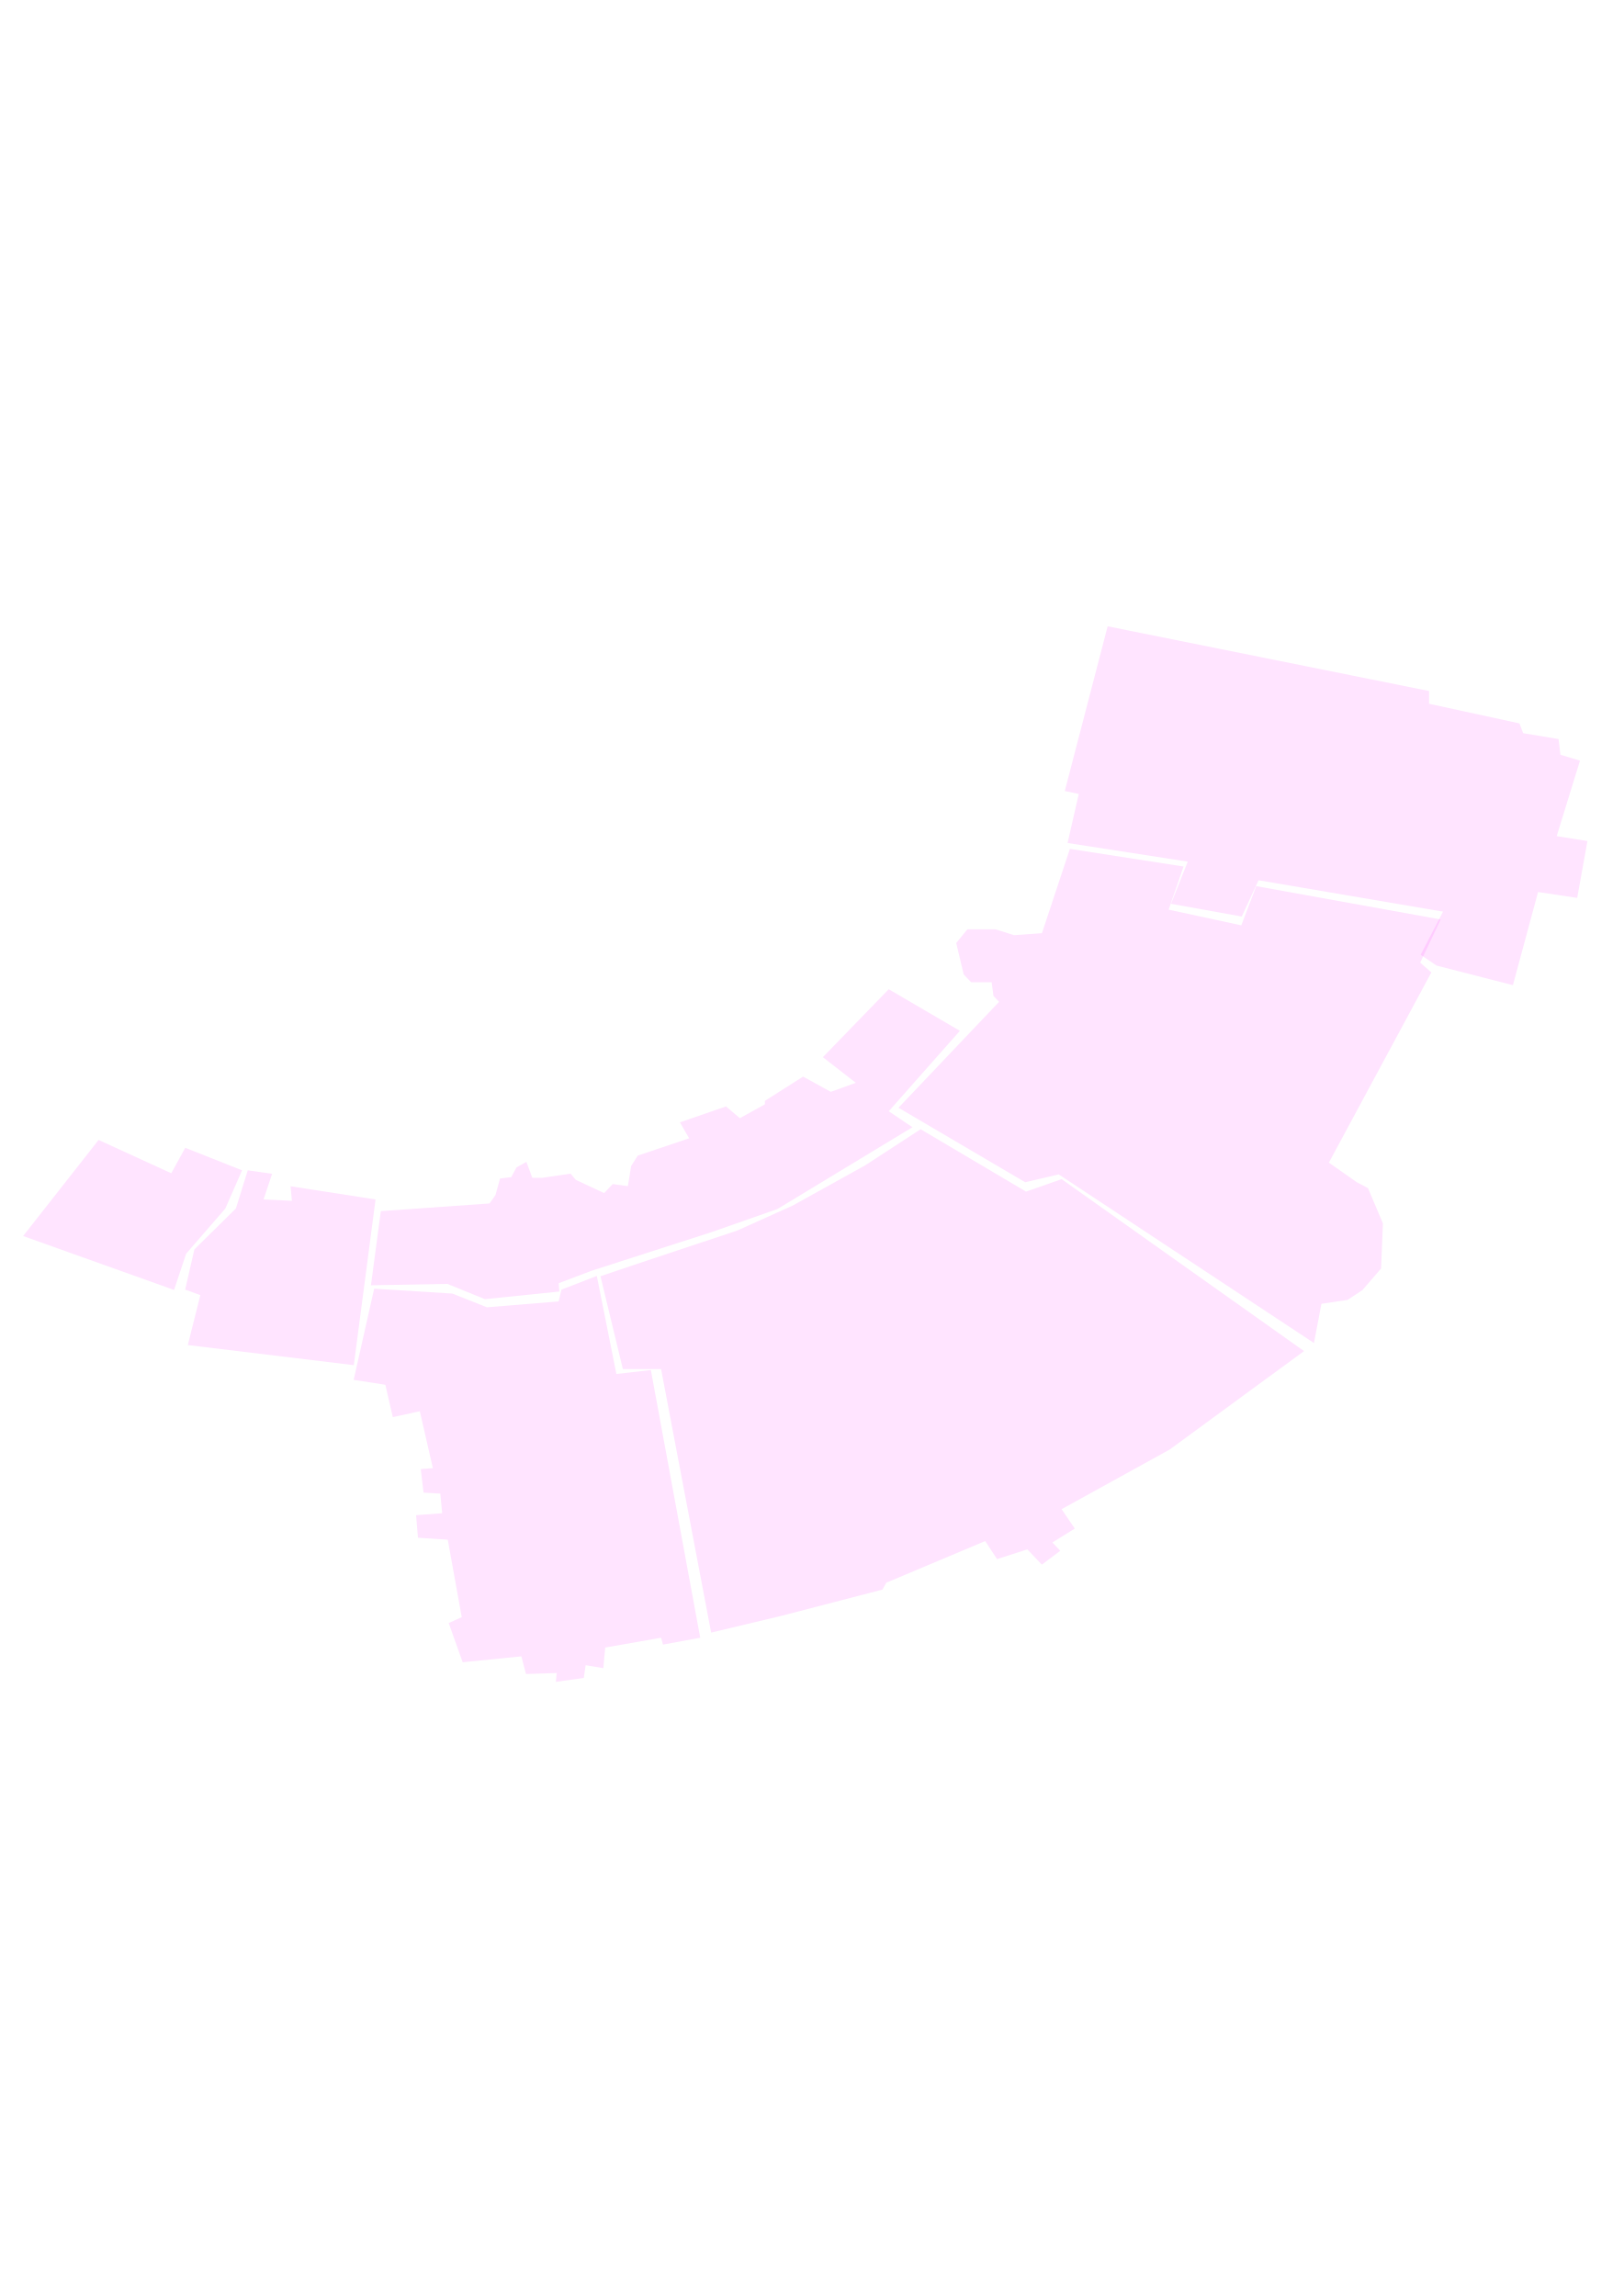
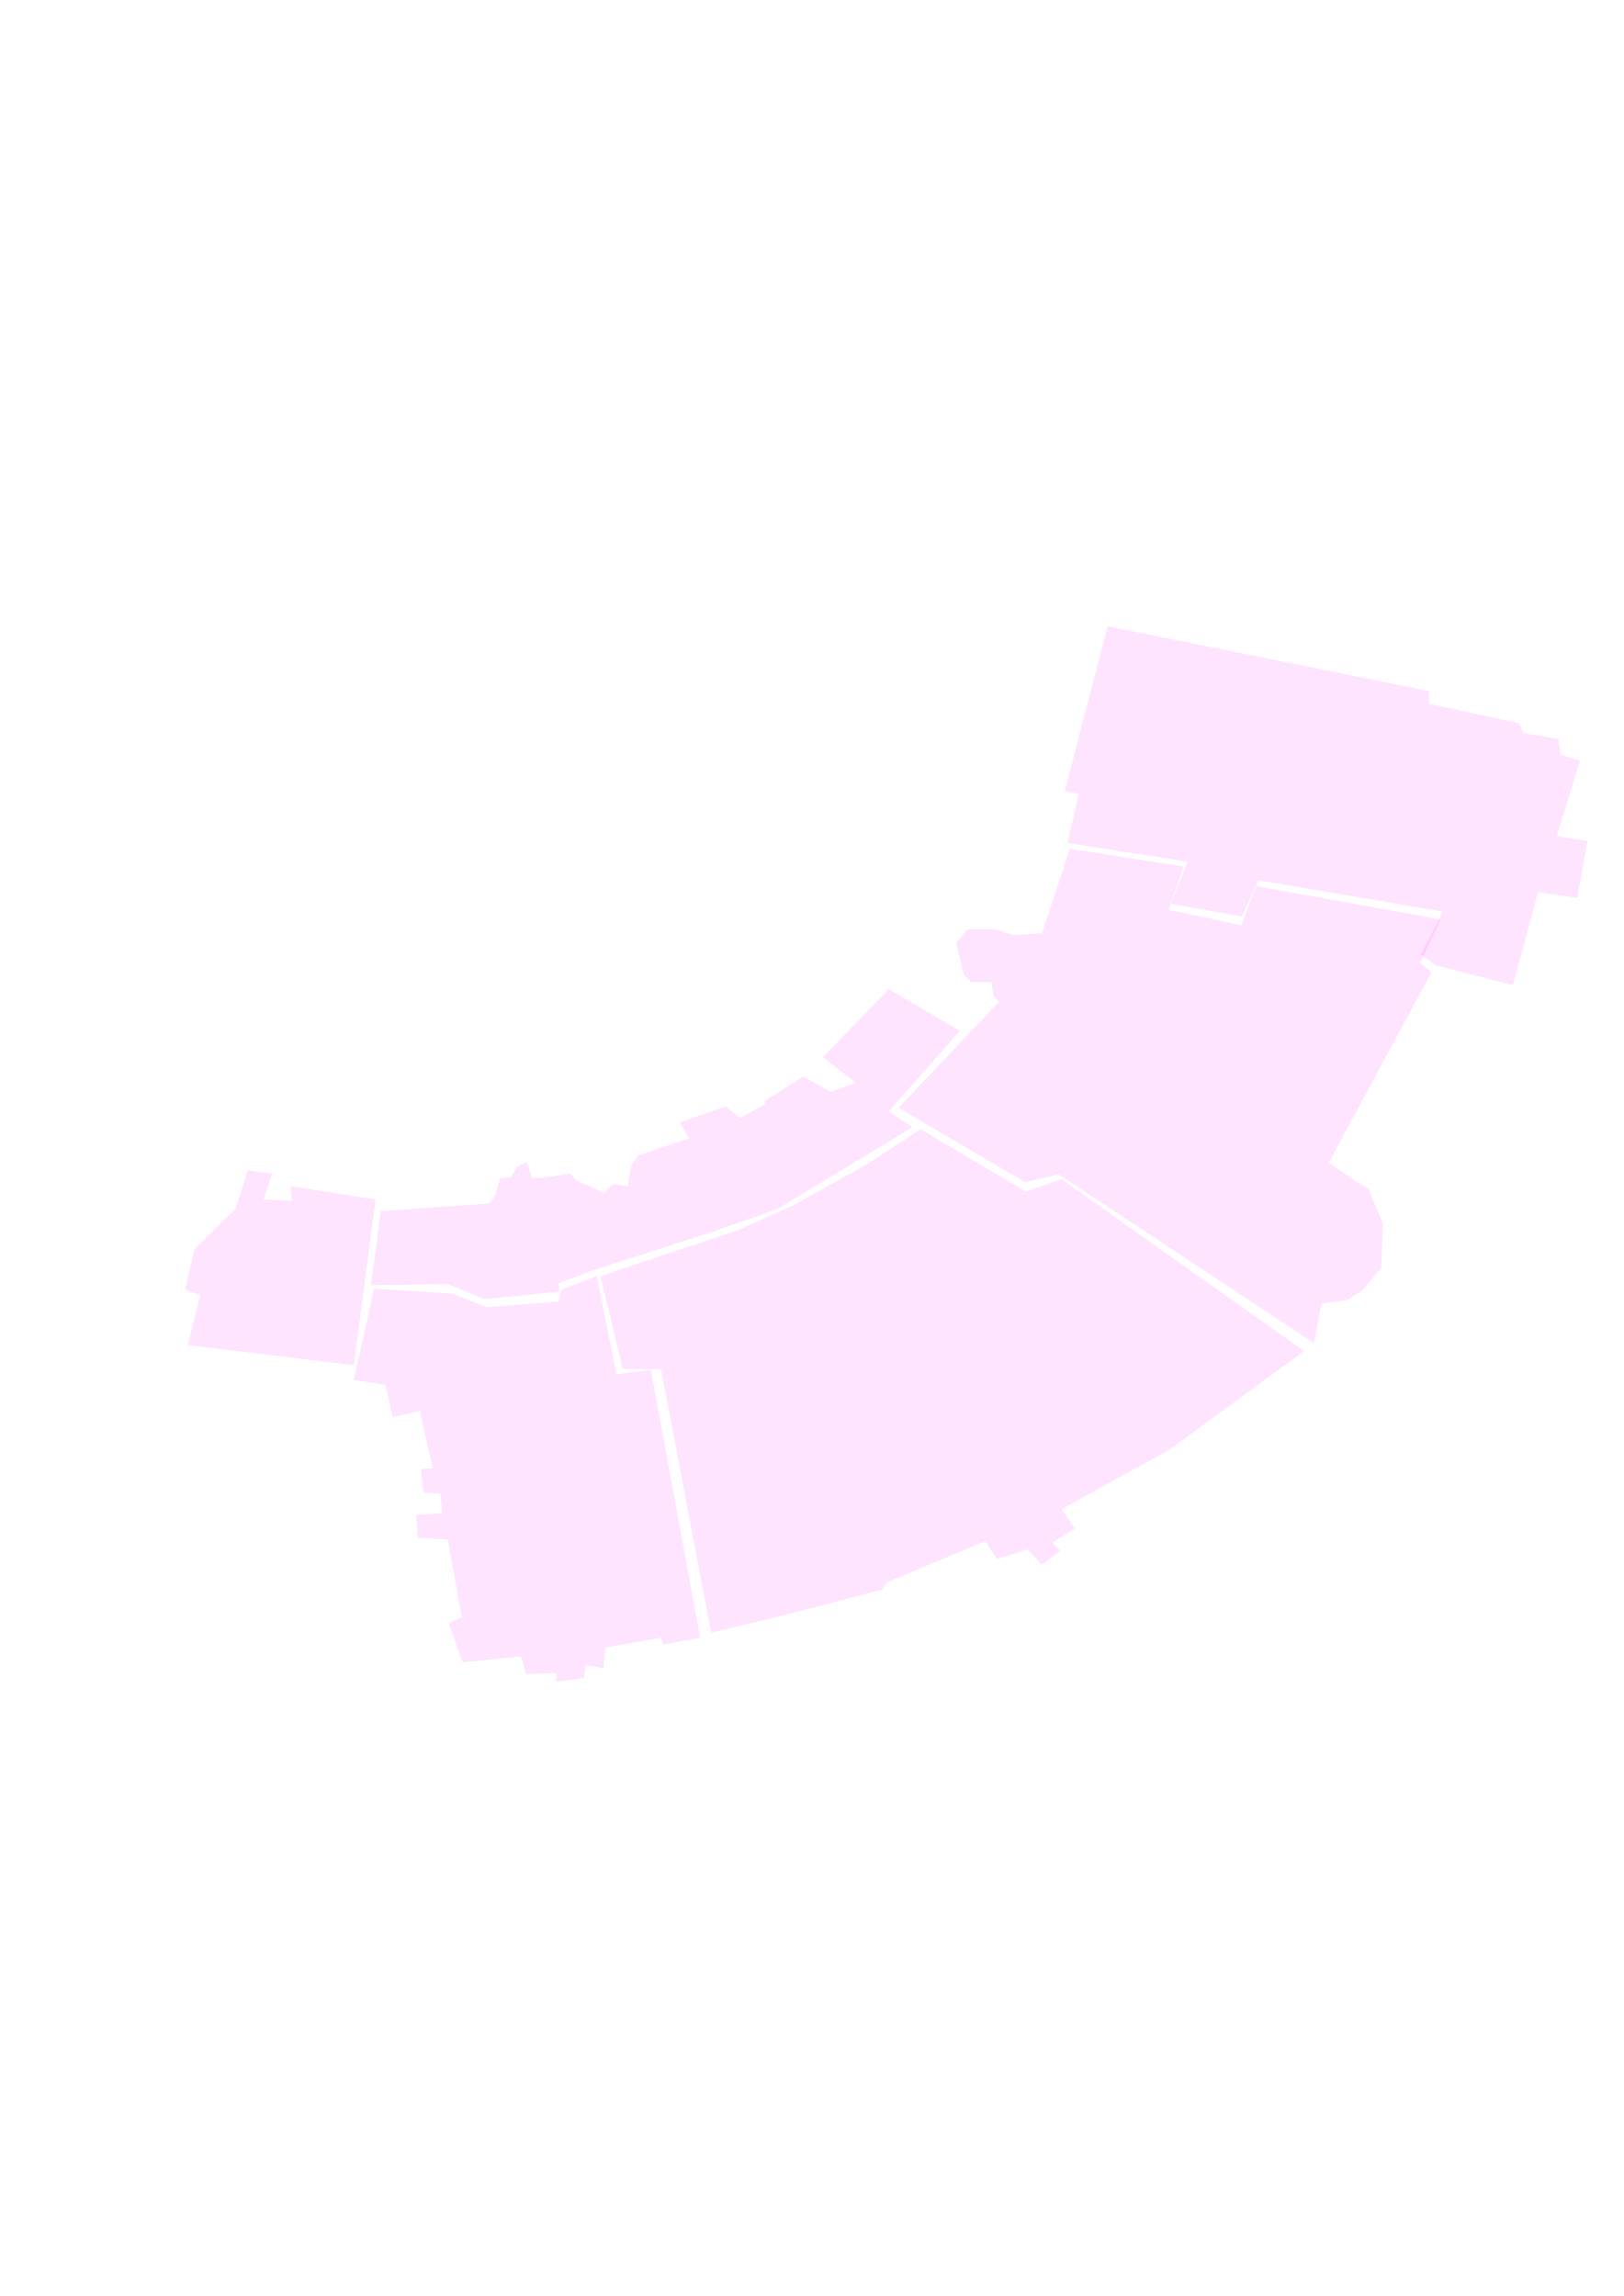
<svg xmlns="http://www.w3.org/2000/svg" width="210mm" height="297mm" viewBox="0 0 210 297" version="1.1" id="svg1">
  <defs id="defs1" />
-   <path style="opacity:0.106;fill:#ff00ff;stroke-width:0.404" d="m 12.752,147.457 -9.76,12.43 19.52,6.976 1.566,-4.693 5.061,-5.834 2.169,-4.947 -7.35,-2.917 -1.807,3.298 z" id="LR-Z7">
-     </path>
  <path style="opacity:0.106;fill:#ff00ff;stroke-width:0.404" d="m 48.572,155.156 -2.812,21.435 -21.47,-2.601 1.619,-6.457 -1.96,-0.718 1.193,-5.202 5.368,-5.292 1.534,-4.933 3.152,0.448 -1.108,3.318 3.664,0.179 -0.17,-1.883 z" id="LR-Z5">
    </path>
  <path style="opacity:0.106;fill:#ff00ff;stroke-width:0.404" d="m 59.838,215.021 7.591,-0.761 0.602,2.283 3.976,-0.127 -0.12,1.142 3.615,-0.507 0.241,-1.649 2.289,0.381 0.241,-2.664 7.229,-1.268 0.241,0.888 4.82,-0.888 -6.386,-34.626 -4.458,0.507 -2.53,-12.684 -4.579,1.776 -0.361,1.522 -9.278,0.761 -4.458,-1.776 -10.121,-0.634 -2.651,11.796 4.097,0.634 0.964,4.186 3.494,-0.761 1.687,7.356 -1.566,0.127 0.361,3.044 2.169,0.127 0.241,2.537 -3.374,0.254 0.241,2.917 3.856,0.254 1.807,10.02 -1.687,0.761 z" id="LR-Z4">
    </path>
  <path style="opacity:0.106;fill:#ff00ff;stroke-width:0.404" d="m 91.975,211.184 9.031,-2.152 13.121,-3.408 0.511,-0.897 12.78,-5.381 1.534,2.332 3.919,-1.256 1.874,1.973 2.386,-1.794 -1.022,-1.076 2.897,-1.794 -1.704,-2.511 13.973,-7.713 17.381,-12.736 -31.354,-22.242 -4.601,1.614 -13.632,-8.072 -7.157,4.664 -9.372,5.202 -7.157,3.229 -13.462,4.484 -4.26,1.435 2.897,12.018 h 4.942 z" id="LR-Z3">
    </path>
  <path style="opacity:0.106;fill:#ff00ff;stroke-width:0.404" d="m 116.202,143.293 9.157,-9.64 3.856,-4.059 -0.723,-0.761 -0.241,-1.776 h -1.205 -1.446 l -0.964,-1.015 -0.964,-4.059 1.446,-1.776 h 3.615 l 2.41,0.761 3.615,-0.254 3.615,-10.908 14.7,2.283 -1.928,5.581 9.398,2.029 1.928,-5.073 23.857,4.312 -2.651,5.581 1.446,1.268 -13.254,24.606 3.615,2.537 1.446,0.761 1.928,4.566 -0.241,5.834 -2.41,2.79 -1.928,1.268 -3.374,0.507 -0.964,5.073 -33.015,-21.816 -4.338,1.015 z" id="LR-Z2">
    </path>
  <path style="opacity:0.106;fill:#ff00ff;stroke-width:0.404" d="m 185.791,124.9 9.88,2.537 3.253,-12.049 5.061,0.761 1.325,-7.356 -3.976,-0.634 3.012,-9.766 -2.53,-0.761 -0.241,-2.029 -4.579,-0.761 -0.482,-1.268 -11.688,-2.537 V 89.386 l -41.57,-8.371 -5.543,21.308 1.807,0.381 -1.446,6.342 15.543,2.41 -2.169,5.454 9.157,1.649 2.169,-4.693 23.857,4.059 -2.892,5.581 z" id="LR-Z1">
    </path>
  <path style="opacity:0.106;fill:#ff00ff;stroke-width:0.404" d="m 49.254,156.663 -1.278,9.596 9.883,-0.179 4.856,1.973 9.628,-0.987 -0.085,-1.076 4.26,-1.614 15.592,-5.022 8.435,-2.96 17.466,-10.583 -3.067,-2.063 9.202,-10.404 -9.202,-5.381 -8.52,8.789 4.26,3.318 -3.238,1.166 -3.578,-1.973 -4.942,3.139 v 0.448 l -3.238,1.794 -1.789,-1.525 -5.964,2.063 1.193,2.063 -6.646,2.242 -0.852,1.345 -0.426,2.601 -1.96,-0.269 -1.108,1.166 -3.664,-1.704 -0.682,-0.807 -3.664,0.538 h -1.278 l -0.767,-2.063 -1.278,0.717 -0.682,1.256 -1.448,0.179 -0.596,2.152 -0.767,1.076 z" id="LR-Z6">
    </path>
</svg>
